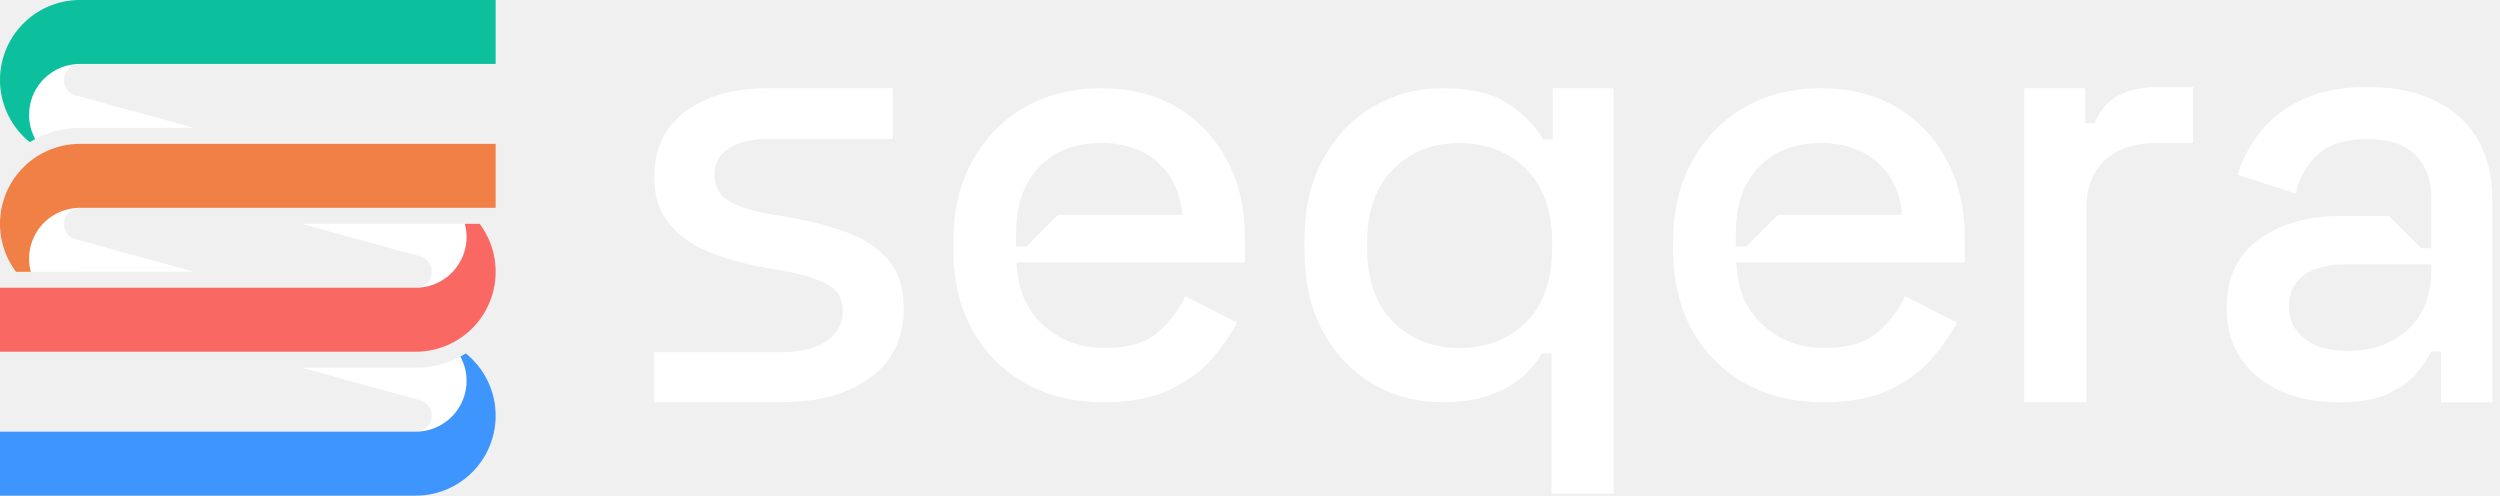
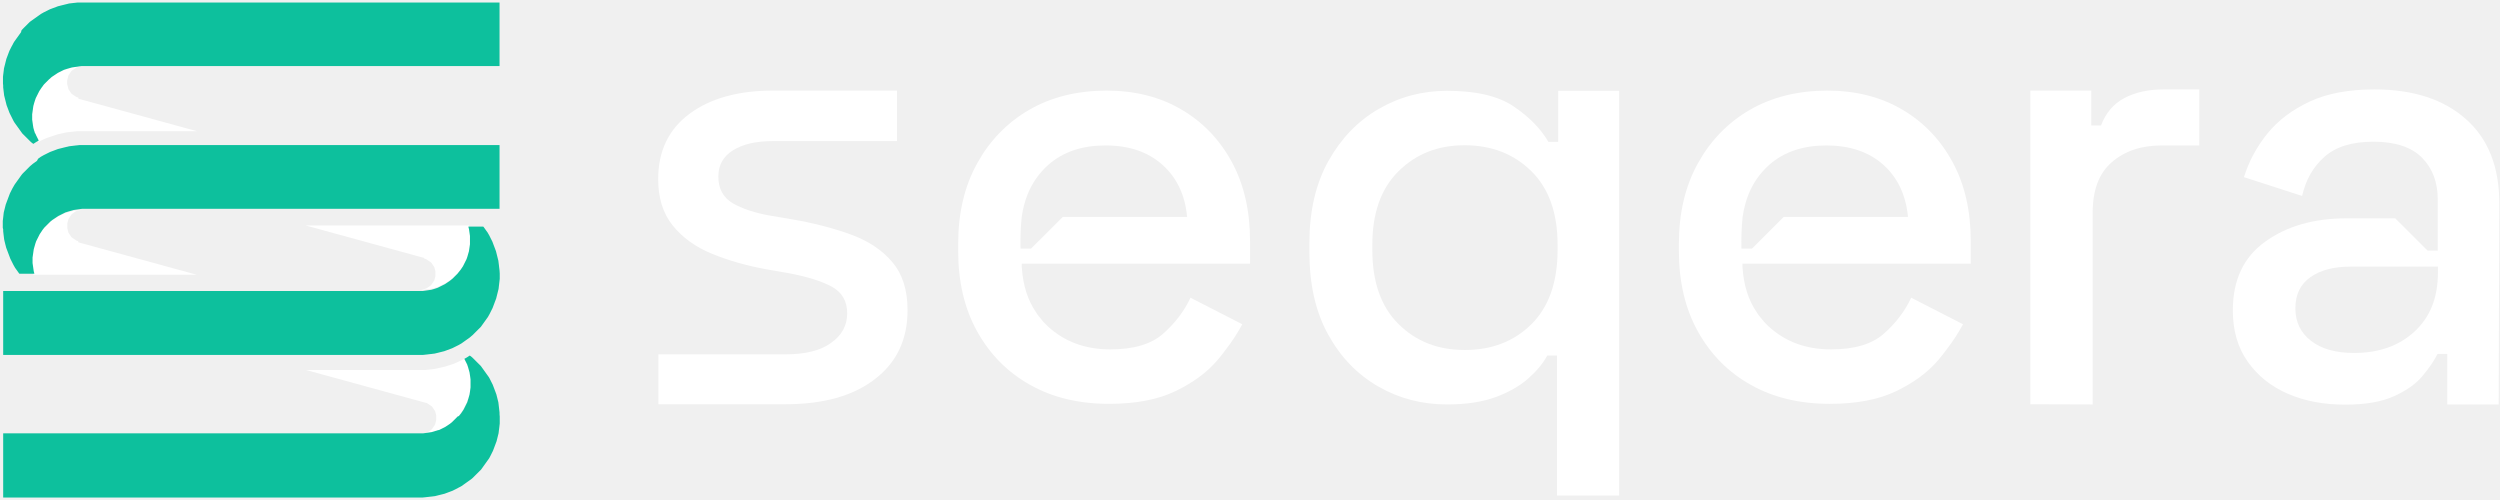
- <svg xmlns="http://www.w3.org/2000/svg" width="1261" height="250" viewBox="0 0 1261 250" fill="none">
-   <path d="M212.237 129.43L212.587 129.57L212.937 129.71L213.267 129.87L213.597 130.05L213.917 130.23L214.238 130.43L214.538 130.66L214.828 130.88L215.098 131.13L215.378 131.38L215.638 131.66L215.878 131.93L216.118 132.23L216.328 132.53L216.538 132.85L216.719 133.159L216.889 133.499L217.049 133.829L217.189 134.169L217.329 134.519L217.429 134.879L217.529 135.229L217.599 135.609L217.669 135.969L217.709 136.349L217.729 136.709L217.739 137.079L217.729 137.459L217.709 137.829L217.669 138.199L217.599 138.569L217.529 138.929L217.429 139.299L217.329 139.649L217.189 140.009L217.049 140.349L216.889 140.679L216.719 141.009L216.538 141.329L216.328 141.649L216.118 141.949L215.878 142.229L215.638 142.519L215.378 142.779L215.098 143.049L214.828 143.299L214.538 143.519L214.238 143.729L213.917 143.949L213.597 144.129L213.267 144.309L212.937 144.459L212.587 144.609L212.237 144.729L211.887 144.849L211.527 144.929L211.167 145.019L210.786 145.069L210.426 145.109L210.046 145.149H209.986L210.366 145.139L211.046 145.109L211.727 145.069L212.407 145.009L213.077 144.919L213.757 144.819L214.428 144.709L215.098 144.569L215.758 144.419L216.428 144.249L217.089 144.059L217.739 143.849L218.379 143.629L219.019 143.389L219.65 143.129L220.28 142.859L220.9 142.569L221.51 142.259L222.11 141.939L222.701 141.599L223.281 141.239L223.861 140.879L224.421 140.499L224.981 140.089L225.522 139.669L226.052 139.249L226.572 138.799L227.082 138.339L227.572 137.879L228.063 137.389L228.533 136.899L228.983 136.389L229.423 135.869L229.853 135.339L230.273 134.789L230.674 134.239L231.054 133.679L231.434 133.099L231.784 132.52L232.124 131.92L232.454 131.32L232.754 130.72L233.044 130.1L233.314 129.47L233.575 128.84L233.815 128.2L234.045 127.55L234.245 126.9L234.435 126.24L234.605 125.58L234.755 124.92L234.895 124.24L235.015 123.57L235.115 122.9L235.185 122.22L235.255 121.54L235.305 120.85L235.325 120.171L235.335 119.491L235.325 118.811L235.305 118.121L235.255 117.441L235.185 116.761L235.115 116.091L235.015 115.411L234.895 114.731L234.755 114.071L234.605 113.401L234.475 112.891H210.156L209.676 112.901H152.155L211.817 129.31L212.237 129.43Z" fill="white" />
-   <path d="M249.96 135.379L249.91 134.519L249.85 133.669L249.77 132.81L249.67 131.96L249.56 131.12L249.42 130.27L249.26 129.43L249.1 128.59L248.91 127.76L248.7 126.93L248.479 126.1L248.229 125.28L247.969 124.47L247.699 123.65L247.399 122.85L247.089 122.06L246.759 121.26L246.419 120.481L246.059 119.701L245.688 118.931L245.288 118.181L244.878 117.421L244.448 116.681L244.008 115.941L243.558 115.221L243.078 114.501L242.597 113.801L242.097 113.111L241.927 112.891H234.474L234.604 113.401L234.755 114.071L234.895 114.731L235.015 115.411L235.115 116.091L235.185 116.761L235.255 117.441L235.305 118.121L235.325 118.811L235.335 119.491L235.325 120.171L235.305 120.85L235.255 121.54L235.185 122.22L235.115 122.9L235.015 123.57L234.895 124.24L234.755 124.92L234.604 125.58L234.434 126.24L234.244 126.9L234.044 127.55L233.814 128.2L233.574 128.84L233.314 129.47L233.044 130.1L232.754 130.72L232.454 131.32L232.124 131.92L231.783 132.52L231.433 133.099L231.053 133.679L230.673 134.239L230.273 134.789L229.853 135.339L229.423 135.869L228.982 136.389L228.532 136.899L228.062 137.389L227.572 137.879L227.082 138.339L226.572 138.799L226.051 139.249L225.521 139.669L224.981 140.089L224.421 140.499L223.861 140.879L223.28 141.239L222.7 141.599L222.11 141.939L221.51 142.259L220.9 142.569L220.279 142.859L219.649 143.129L219.019 143.389L218.379 143.629L217.738 143.849L217.088 144.059L216.428 144.249L215.758 144.419L215.097 144.569L214.427 144.709L213.757 144.819L213.077 144.919L212.406 145.009L211.726 145.069L211.046 145.109L210.366 145.139L209.675 145.149H0V177.406H209.675L210.536 177.396L211.386 177.376L212.246 177.326L213.097 177.256L213.947 177.176L214.797 177.086L215.648 176.956L216.488 176.826L217.328 176.676L218.169 176.496L219.009 176.306L219.829 176.106L220.659 175.876L221.49 175.636L222.3 175.386L223.11 175.096L223.911 174.806L224.711 174.496L225.501 174.176L226.281 173.836L227.062 173.466L227.832 173.086L228.592 172.696L229.343 172.286L230.083 171.866L230.823 171.416L231.533 170.966L232.254 170.497L232.964 170.007L233.654 169.507L234.334 168.987L235.005 168.457L235.675 167.907L236.325 167.347L236.955 166.787L237.576 166.197L238.186 165.597L238.786 164.987L239.366 164.357L239.946 163.727L240.507 163.077L241.047 162.417L241.577 161.747L242.097 161.057L242.597 160.367L243.078 159.667L243.558 158.947L244.008 158.227L244.448 157.488L244.878 156.748L245.288 155.998L245.688 155.238L246.059 154.468L246.419 153.698L246.759 152.908L247.089 152.118L247.399 151.328L247.699 150.518L247.969 149.708L248.229 148.898L248.479 148.068L248.7 147.248L248.91 146.418L249.1 145.578L249.26 144.749L249.42 143.909L249.56 143.059L249.67 142.209L249.77 141.359L249.85 140.509L249.91 139.649L249.96 138.799L249.99 137.949L250 137.089L249.99 136.229L249.96 135.379Z" fill="#FA6863" />
-   <path d="M37.764 120.54L37.414 120.41L37.064 120.27L36.734 120.11L36.394 119.93L36.084 119.74L35.764 119.54L35.464 119.32L35.173 119.09L34.893 118.84L34.623 118.59L34.363 118.32L34.123 118.04L33.883 117.741L33.673 117.441L33.463 117.131L33.283 116.821L33.113 116.481L32.943 116.141L32.812 115.811L32.672 115.461L32.572 115.091L32.472 114.741L32.392 114.371L32.332 114.011L32.292 113.631L32.272 113.271L32.262 112.891L32.272 112.521L32.292 112.141L32.332 111.781L32.392 111.411L32.472 111.041L32.572 110.681L32.672 110.331L32.812 109.971L32.943 109.631L33.113 109.291L33.283 108.971L33.463 108.641L33.673 108.331L33.883 108.031L34.123 107.741L34.363 107.461L34.623 107.191L34.893 106.931L35.173 106.681L35.464 106.461L35.764 106.241L36.084 106.031L36.394 105.841L36.734 105.671L37.064 105.521L37.414 105.372L37.764 105.242L38.114 105.132L38.475 105.042L38.835 104.962L39.215 104.912L39.575 104.872L39.945 104.832H40.015H39.635L38.955 104.862L38.275 104.912L37.594 104.972L36.924 105.052L36.244 105.152L35.563 105.272L34.903 105.402L34.233 105.561L33.573 105.731L32.913 105.921L32.262 106.131L31.622 106.351L30.972 106.581L30.352 106.841L29.721 107.121L29.101 107.411L28.491 107.721L27.881 108.041L27.301 108.371L26.72 108.731L26.14 109.101L25.57 109.481L25.02 109.891L24.47 110.301L23.949 110.731L23.429 111.171L22.919 111.631L22.429 112.101L21.939 112.581L21.468 113.081L21.018 113.581L20.568 114.101L20.148 114.641L19.718 115.181L19.328 115.731L18.938 116.301L18.567 116.871L18.217 117.461L17.877 118.05L17.547 118.66L17.247 119.26L16.957 119.88L16.687 120.51L16.427 121.14L16.187 121.78L15.957 122.43L15.756 123.08L15.566 123.74L15.396 124.39L15.246 125.06L15.106 125.73L14.986 126.41L14.886 127.08L14.816 127.76L14.746 128.43L14.696 129.12L14.676 129.8L14.666 130.479L14.676 131.169L14.696 131.849L14.746 132.529L14.816 133.209L14.886 133.889L14.986 134.569L15.106 135.239L15.246 135.909L15.396 136.569L15.526 137.089H39.845L40.325 137.079H97.846L38.184 120.67L37.764 120.54Z" fill="white" />
-   <path d="M0.04 114.601L0.08 115.461L0.15 116.311L0.23 117.161L0.33 118.011L0.44 118.861L0.58 119.7L0.73 120.55L0.9 121.39L1.09 122.22L1.3 123.05L1.521 123.88L1.771 124.7L2.031 125.51L2.301 126.32L2.601 127.13L2.911 127.92L3.241 128.72L3.581 129.5L3.941 130.28L4.312 131.04L4.712 131.799L5.122 132.559L5.552 133.299L5.992 134.029L6.442 134.749L6.912 135.469L7.403 136.179L7.903 136.869L8.073 137.089H15.526L15.396 136.569L15.245 135.909L15.105 135.239L14.985 134.569L14.885 133.889L14.815 133.209L14.745 132.529L14.695 131.849L14.675 131.17L14.665 130.48L14.675 129.8L14.695 129.12L14.745 128.43L14.815 127.76L14.885 127.08L14.985 126.41L15.105 125.73L15.245 125.06L15.396 124.39L15.566 123.74L15.756 123.08L15.956 122.43L16.186 121.78L16.426 121.14L16.686 120.51L16.956 119.88L17.246 119.26L17.546 118.661L17.876 118.051L18.217 117.461L18.567 116.871L18.937 116.301L19.327 115.731L19.717 115.181L20.147 114.641L20.567 114.101L21.018 113.581L21.468 113.081L21.938 112.581L22.428 112.101L22.918 111.631L23.428 111.171L23.949 110.731L24.469 110.301L25.019 109.891L25.569 109.481L26.139 109.101L26.72 108.731L27.3 108.371L27.88 108.041L28.49 107.721L29.101 107.411L29.721 107.121L30.351 106.841L30.971 106.581L31.621 106.352L32.262 106.132L32.912 105.922L33.572 105.732L34.232 105.562L34.903 105.402L35.563 105.272L36.243 105.152L36.923 105.052L37.593 104.972L38.274 104.912L38.954 104.862L39.634 104.832L40.325 104.822H250V72.574H40.325L39.464 72.584L38.614 72.604L37.754 72.654L36.903 72.714L36.043 72.794L35.203 72.894L34.352 73.014L33.512 73.144L32.672 73.304L31.822 73.474L30.991 73.664L30.161 73.874L29.341 74.094L28.51 74.344L27.7 74.594L26.89 74.874L26.089 75.164L25.289 75.484L24.499 75.804L23.718 76.144L22.938 76.514L22.168 76.894L21.408 77.274L20.657 77.694L19.917 78.114L19.177 78.554L18.457 79.014L17.736 79.484L17.036 79.974L16.346 80.474L15.656 80.984L14.995 81.513L14.325 82.064L13.675 82.623L13.045 83.193L12.425 83.783L11.814 84.373L11.214 84.993L10.624 85.623L10.054 86.253L9.493 86.903L8.953 87.563L8.423 88.233L7.903 88.913L7.403 89.613L6.912 90.313L6.442 91.023L5.992 91.753L5.552 92.493L5.122 93.233L4.712 93.972L4.312 94.732L3.941 95.512L3.581 96.282L3.241 97.072L2.911 97.852L2.601 98.652L2.301 99.452L2.031 100.262L1.771 101.082L1.521 101.902L1.3 102.732L1.09 103.562L0.9 104.402L0.73 105.232L0.58 106.072L0.44 106.921L0.33 107.771L0.23 108.621L0.15 109.471L0.08 110.321L0.04 111.171L0 112.031V112.891V113.751L0.04 114.601Z" fill="#F18046" />
-   <path d="M37.764 47.976L37.414 47.836L37.064 47.686L36.724 47.536L36.404 47.356L36.074 47.176L35.764 46.976L35.464 46.746L35.163 46.526L34.883 46.276L34.613 46.026L34.363 45.746L34.123 45.476L33.883 45.176L33.663 44.876L33.463 44.556L33.273 44.236L33.103 43.906L32.933 43.576L32.803 43.236L32.672 42.876L32.562 42.526L32.472 42.176L32.392 41.796L32.332 41.436L32.282 41.056L32.272 40.686L32.262 40.306L32.272 39.936L32.282 39.576L32.332 39.206L32.392 38.836L32.472 38.476L32.562 38.106L32.672 37.746L32.803 37.396L32.933 37.056L33.103 36.727L33.273 36.386L33.463 36.077L33.663 35.757L33.883 35.457L34.123 35.177L34.363 34.887L34.613 34.607L34.883 34.357L35.163 34.107L35.464 33.887L35.764 33.677L36.074 33.457L36.404 33.277L36.724 33.097L37.064 32.937L37.414 32.797L37.764 32.677L38.114 32.557L38.475 32.457L38.845 32.387L39.205 32.327L39.575 32.287L39.955 32.257H40.075H39.635L38.955 32.287L38.275 32.337L37.594 32.397L36.924 32.487L36.244 32.587L35.563 32.697L34.903 32.837L34.233 32.987L33.573 33.157L32.913 33.347L32.262 33.557L31.622 33.777L30.972 34.017L30.352 34.267L29.721 34.547L29.101 34.837L28.491 35.147L27.881 35.467L27.301 35.797L26.71 36.157L26.14 36.526L25.57 36.907L25.02 37.316L24.47 37.726L23.939 38.156L23.429 38.606L22.919 39.056L22.419 39.526L21.939 40.006L21.468 40.506L21.018 41.016L20.568 41.536L20.148 42.066L19.718 42.616L19.328 43.166L18.938 43.726L18.567 44.296L18.217 44.886L17.877 45.476L17.547 46.086L17.247 46.686L16.957 47.306L16.687 47.936L16.427 48.566L16.187 49.206L15.957 49.855L15.756 50.505L15.566 51.165L15.396 51.825L15.236 52.485L15.106 53.155L14.986 53.835L14.886 54.505L14.806 55.185L14.746 55.855L14.696 56.545L14.676 57.235L14.666 57.915L14.676 58.595L14.696 59.285L14.746 59.965L14.806 60.645L14.886 61.315L14.986 61.995L15.106 62.674L15.236 63.334L15.396 64.004L15.566 64.664L15.756 65.314L15.957 65.974L16.187 66.614L16.427 67.254L16.687 67.884L16.957 68.514L17.247 69.134L17.547 69.744L17.747 70.094L17.767 70.084L18.607 69.654L19.448 69.244L20.298 68.844L21.158 68.474L22.019 68.094L22.899 67.754L23.769 67.434L24.66 67.104L25.55 66.824L26.45 66.544L27.351 66.284L28.251 66.034L29.161 65.804L30.082 65.604L31.002 65.424L31.912 65.244L32.843 65.094L33.773 64.954L34.703 64.834L35.644 64.734L36.574 64.654L37.514 64.584L38.435 64.544L39.395 64.524L40.325 64.504H97.846L38.175 48.096L37.764 47.976Z" fill="white" />
-   <path d="M209.676 217.743H210.366L211.046 217.703L211.727 217.663L212.407 217.603L213.087 217.513L213.767 217.413L214.438 217.303L215.108 217.163L215.768 217.013L216.438 216.843L217.089 216.653L217.739 216.443L218.389 216.223L219.029 215.983L219.65 215.723L220.28 215.453L220.9 215.163L221.51 214.853L222.12 214.533L222.711 214.193L223.291 213.833L223.861 213.463L224.431 213.083L224.991 212.683L225.532 212.263L226.062 211.843L226.582 211.393L227.082 210.933L227.582 210.473L228.063 209.983L228.533 209.493L228.993 208.983L229.433 208.463L229.863 207.934L230.283 207.384L230.674 206.834L231.064 206.274L231.434 205.694L231.784 205.114L232.124 204.514L232.454 203.914L232.764 203.304L233.054 202.694L233.314 202.064L233.585 201.424L233.815 200.794L234.045 200.144L234.255 199.494L234.435 198.834L234.615 198.174L234.765 197.514L234.895 196.834L235.015 196.164L235.115 195.494L235.195 194.805L235.265 194.135L235.305 193.445L235.335 192.765V192.085V191.405L235.305 190.715L235.265 190.035L235.195 189.355L235.115 188.685L235.015 188.005L234.895 187.325L234.765 186.665L234.615 185.995L234.435 185.335L234.255 184.685L234.045 184.025L233.815 183.375L233.585 182.746L233.314 182.116L233.054 181.486L232.764 180.866L232.454 180.256L232.254 179.886L232.234 179.896L231.394 180.326L230.553 180.736L229.703 181.136L228.843 181.516L227.973 181.876L227.102 182.226L226.232 182.546L225.342 182.866L224.441 183.165L223.551 183.435L222.661 183.695L221.74 183.945L220.84 184.165L219.92 184.375L218.999 184.565L218.079 184.735L217.159 184.885L216.228 185.025L215.298 185.145L214.368 185.245L213.427 185.325L212.487 185.385L211.547 185.435L210.616 185.465L209.676 185.475H152.155L211.817 201.884L212.237 202.014L212.587 202.144L212.937 202.284L213.267 202.444L213.597 202.624L213.917 202.814L214.238 203.014L214.538 203.234L214.828 203.464L215.098 203.714L215.378 203.964L215.638 204.234L215.878 204.514L216.118 204.814L216.328 205.114L216.538 205.424L216.719 205.734L216.889 206.074L217.049 206.414L217.189 206.744L217.329 207.094L217.429 207.464L217.529 207.814L217.599 208.183L217.669 208.543L217.709 208.923L217.729 209.283L217.739 209.663L217.729 210.033L217.709 210.413L217.669 210.773L217.599 211.143L217.529 211.513L217.429 211.873L217.329 212.223L217.189 212.583L217.049 212.923L216.889 213.263L216.719 213.583L216.538 213.913L216.328 214.223L216.118 214.523L215.878 214.813L215.638 215.093L215.378 215.363L215.098 215.623L214.828 215.873L214.538 216.093L214.238 216.313L213.917 216.523L213.597 216.713L213.267 216.883L212.937 217.033L212.587 217.183L212.237 217.313L211.887 217.423L211.527 217.513L211.167 217.593L210.786 217.643L210.426 217.683L210.046 217.723L209.676 217.733" fill="white" />
-   <path d="M249.96 207.963L249.92 207.113L249.86 206.263L249.77 205.403L249.68 204.553L249.56 203.713L249.42 202.863L249.27 202.023L249.1 201.184L248.91 200.344L248.7 199.524L248.479 198.694L248.239 197.864L247.979 197.064L247.699 196.244L247.399 195.444L247.099 194.654L246.769 193.854L246.419 193.074L246.069 192.294L245.688 191.524L245.288 190.774L244.888 190.014L244.458 189.275L244.008 188.535L243.558 187.815L243.088 187.095L242.597 186.395L242.097 185.705L241.577 185.015L241.057 184.355L240.507 183.685L239.946 183.045L239.376 182.405L238.786 181.785L238.196 181.165L237.576 180.575L236.955 179.985L236.325 179.415L235.675 178.855L235.015 178.305L234.975 178.275L234.034 178.845L233.204 179.315L232.344 179.785L232.234 179.845L232.454 180.255L232.764 180.865L233.054 181.485L233.314 182.115L233.584 182.745L233.814 183.375L234.044 184.025L234.254 184.685L234.434 185.335L234.614 185.995L234.765 186.665L234.895 187.325L235.015 188.005L235.115 188.685L235.195 189.355L235.265 190.034L235.305 190.714L235.335 191.404V192.084V192.764L235.305 193.444L235.265 194.134L235.195 194.804L235.115 195.494L235.015 196.164L234.895 196.834L234.765 197.514L234.614 198.174L234.434 198.834L234.254 199.494L234.044 200.144L233.814 200.794L233.584 201.424L233.314 202.063L233.054 202.693L232.764 203.303L232.454 203.913L232.124 204.513L231.783 205.113L231.433 205.693L231.063 206.273L230.673 206.833L230.283 207.383L229.863 207.933L229.433 208.463L228.992 208.983L228.532 209.493L228.062 209.983L227.582 210.473L227.082 210.933L226.582 211.393L226.061 211.843L225.531 212.263L224.991 212.683L224.431 213.083L223.861 213.463L223.29 213.833L222.71 214.193L222.12 214.532L221.51 214.852L220.9 215.162L220.279 215.452L219.649 215.722L219.029 215.982L218.389 216.222L217.738 216.442L217.088 216.652L216.438 216.842L215.768 217.012L215.107 217.162L214.437 217.302L213.767 217.412L213.087 217.512L212.406 217.602L211.726 217.662L211.046 217.702L210.366 217.742H209.675H0V250H209.675L210.536 249.99L211.386 249.97L212.246 249.92L213.097 249.85L213.957 249.78L214.807 249.68L215.658 249.55L216.498 249.42L217.338 249.27L218.179 249.09L219.009 248.9L219.839 248.7L220.659 248.48L221.49 248.23L222.3 247.98L223.11 247.69L223.921 247.4L224.721 247.09L225.511 246.77L226.291 246.43L227.072 246.06L227.832 245.68L228.602 245.29L229.343 244.88L230.093 244.46L230.823 244.02L231.543 243.55L232.264 243.09L232.964 242.6L233.654 242.09L234.344 241.58L235.015 241.05L235.675 240.5L236.325 239.94L236.955 239.381L237.576 238.791L238.196 238.191L238.786 237.581L239.376 236.951L239.946 236.321L240.507 235.671L241.057 235.011L241.577 234.341L242.097 233.661L242.597 232.961L243.088 232.261L243.558 231.541L244.008 230.821L244.458 230.081L244.888 229.341L245.288 228.591L245.688 227.831L246.069 227.061L246.419 226.292L246.769 225.502L247.099 224.712L247.399 223.922L247.699 223.112L247.979 222.302L248.239 221.482L248.479 220.662L248.7 219.842L248.91 219.002L249.1 218.172L249.27 217.342L249.42 216.492L249.56 215.652L249.68 214.802L249.77 213.953L249.86 213.103L249.92 212.243L249.96 211.393L250 210.543V209.683V208.823L249.96 207.963Z" fill="#3D95FD" />
-   <path d="M0.04 42.027L0.08 42.887L0.14 43.736L0.23 44.596L0.33 45.446L0.44 46.286L0.58 47.136L0.73 47.976L0.9 48.816L1.09 49.646L1.3 50.476L1.521 51.296L1.761 52.126L2.031 52.936L2.301 53.746L2.601 54.556L2.901 55.346L3.231 56.145L3.581 56.925L3.941 57.705L4.312 58.465L4.712 59.225L5.122 59.985L5.542 60.725L5.992 61.465L6.442 62.175L6.912 62.895L7.403 63.605L7.903 64.295L8.423 64.985L8.953 65.645L9.493 66.315L10.054 66.955L10.624 67.595L11.214 68.215L11.814 68.825L12.425 69.424L13.045 70.014L13.675 70.584L14.325 71.144L14.995 71.684L15.025 71.714L15.966 71.154L16.796 70.684L17.656 70.204L17.776 70.154L17.546 69.744L17.246 69.135L16.956 68.514L16.686 67.885L16.426 67.255L16.186 66.615L15.956 65.975L15.756 65.315L15.566 64.665L15.396 64.005L15.236 63.335L15.105 62.675L14.985 61.995L14.885 61.315L14.805 60.645L14.745 59.965L14.695 59.285L14.675 58.595L14.665 57.915L14.675 57.235L14.695 56.545L14.745 55.855L14.805 55.186L14.885 54.506L14.985 53.836L15.105 53.156L15.236 52.486L15.396 51.826L15.566 51.166L15.756 50.506L15.956 49.856L16.186 49.206L16.426 48.566L16.686 47.936L16.956 47.306L17.246 46.686L17.546 46.086L17.876 45.476L18.217 44.886L18.567 44.297L18.937 43.727L19.327 43.166L19.717 42.617L20.147 42.067L20.567 41.537L21.018 41.017L21.468 40.507L21.938 40.007L22.418 39.527L22.918 39.057L23.428 38.607L23.939 38.157L24.469 37.727L25.019 37.317L25.569 36.907L26.139 36.527L26.71 36.157L27.3 35.797L27.88 35.467L28.49 35.147L29.101 34.837L29.721 34.547L30.351 34.267L30.971 34.017L31.621 33.777L32.262 33.557L32.912 33.347L33.572 33.157L34.232 32.987L34.903 32.837L35.563 32.697L36.243 32.587L36.923 32.487L37.593 32.397L38.274 32.337L38.954 32.287L39.634 32.257H40.325H250V0H40.325H39.464L38.614 0.03L37.754 0.08L36.903 0.15L36.043 0.22L35.193 0.32L34.352 0.45L33.502 0.57L32.662 0.73L31.822 0.9L30.991 1.1L30.161 1.3L29.341 1.52L28.51 1.77L27.7 2.02L26.89 2.3L26.089 2.59L25.279 2.91L24.499 3.23L23.718 3.57L22.938 3.94L22.168 4.31L21.408 4.71L20.657 5.12L19.917 5.54L19.177 5.98L18.457 6.439L17.736 6.909L17.036 7.399L16.346 7.899L15.656 8.419L14.995 8.949L14.325 9.499L13.675 10.049L13.045 10.619L12.425 11.209L11.814 11.809L11.214 12.419L10.624 13.039L10.054 13.679L9.493 14.329L8.953 14.989L8.423 15.659L7.903 16.339L7.403 17.039L6.912 17.739L6.442 18.448L5.992 19.178L5.542 19.908L5.122 20.658L4.712 21.408L4.312 22.158L3.941 22.938L3.581 23.708L3.231 24.498L2.901 25.288L2.601 26.078L2.301 26.878L2.031 27.698L1.761 28.508L1.521 29.328L1.3 30.158L1.09 30.988L0.9 31.828L0.73 32.657L0.58 33.497L0.44 34.347L0.33 35.197L0.23 36.047L0.14 36.897L0.08 37.757L0.04 38.607L0 39.457V40.317V41.177L0.04 42.027Z" fill="#0DC09D" />
-   <path d="M394.144 202.864H330.009V177.636H394.144C404.073 177.636 411.722 175.716 417.092 171.856C422.462 168.007 425.151 163.037 425.151 156.958C425.151 150.878 422.612 146.418 417.552 143.579C412.482 140.749 404.983 138.409 395.054 136.589L384.715 134.769C374.575 132.95 365.356 130.31 357.057 126.87C348.748 123.43 342.158 118.661 337.298 112.581C332.439 106.502 329.999 98.702 329.999 89.173C329.999 74.994 335.269 63.995 345.808 56.196C356.347 48.396 370.326 44.497 387.754 44.497H450.369V70.034H387.754C379.245 70.034 372.556 71.604 367.696 74.744C362.836 77.884 360.397 82.294 360.397 87.963C360.397 94.043 362.776 98.502 367.536 101.342C372.296 104.182 378.735 106.312 386.834 107.722L397.474 109.541C408.213 111.361 418.042 113.901 426.961 117.141C435.881 120.381 442.92 125.04 448.09 131.12C453.259 137.199 455.839 145.309 455.839 155.438C455.839 170.437 450.259 182.086 439.12 190.395C427.971 198.704 412.982 202.854 394.134 202.854L394.144 202.864Z" fill="white" />
-   <path d="M782.601 248.98V178.246H777.742C775.512 182.306 772.272 186.205 768.013 189.945C763.753 193.695 758.333 196.784 751.754 199.214C745.164 201.644 737.015 202.864 727.286 202.864C714.717 202.864 703.168 199.824 692.629 193.745C682.089 187.665 673.68 178.906 667.401 167.447C661.121 155.998 657.981 142.169 657.981 125.95V121.39C657.981 105.182 661.171 91.353 667.561 79.894C673.94 68.445 682.399 59.675 692.939 53.596C703.478 47.516 714.927 44.477 727.286 44.477C741.875 44.477 753.074 47.116 760.873 52.376C768.673 57.645 774.502 63.625 778.352 70.314H783.211V44.477H813.919V248.96H782.611L782.601 248.98ZM736.095 175.506C749.874 175.506 761.123 171.146 769.832 162.437C778.542 153.728 782.901 141.259 782.901 125.05V122.31C782.901 106.302 778.492 93.943 769.682 85.223C760.863 76.514 749.664 72.154 736.095 72.154C722.526 72.154 711.627 76.514 702.808 85.223C693.989 93.943 689.589 106.302 689.589 122.31V125.05C689.589 141.269 693.999 153.728 702.808 162.437C711.627 171.156 722.716 175.506 736.095 175.506Z" fill="white" />
-   <path d="M627.976 120.48C627.976 105.281 624.936 92.013 618.857 80.663C612.777 69.314 604.308 60.445 593.479 54.066C582.63 47.686 570.011 44.486 555.632 44.486C541.253 44.486 527.864 47.726 516.725 54.215C511.145 57.455 506.176 61.325 501.796 65.845C501.246 66.405 500.706 66.984 500.166 67.564C498.566 69.324 497.076 71.164 495.656 73.084C493.777 75.654 492.027 78.384 490.427 81.273C484.047 92.823 480.848 106.401 480.848 122.01V125.66C480.848 141.269 484.037 154.838 490.427 166.397C496.806 177.946 505.676 186.915 517.025 193.294C528.364 199.674 541.643 202.874 556.842 202.874C570.221 202.874 581.36 200.744 590.279 196.494C599.198 192.235 606.288 186.965 611.557 180.685C613.017 178.936 614.397 177.216 615.687 175.516C619.047 171.106 621.826 166.857 624.016 162.747L597.878 149.368C594.639 156.267 590.019 162.347 584.049 167.606C578.06 172.876 569.201 175.506 557.452 175.506C544.883 175.506 534.393 171.596 525.994 163.807C525.474 163.317 524.964 162.837 524.474 162.317C523.974 161.797 523.504 161.287 523.034 160.767C521.914 159.477 520.874 158.127 519.915 156.707C515.825 150.568 513.485 143.258 512.895 134.789C512.835 133.979 512.805 133.159 512.775 132.339H627.986V120.48H627.976ZM533.743 108.321L517.735 124.33H512.465C512.385 119.72 512.465 113.801 513.075 108.321C513.375 106.241 513.775 104.232 514.295 102.302C514.795 100.372 515.405 98.532 516.115 96.772C518.475 90.903 521.984 85.933 526.604 81.873C533.993 75.384 543.563 72.144 555.332 72.144C567.101 72.144 576.61 75.384 583.909 81.873C591.209 88.363 595.359 97.182 596.368 108.321H533.753H533.743Z" fill="white" />
-   <path d="M991.035 120.48C991.035 105.281 987.996 92.013 981.916 80.663C975.837 69.314 967.367 60.445 956.538 54.066C945.689 47.686 933.07 44.486 918.691 44.486C904.312 44.486 890.923 47.726 879.784 54.215C874.205 57.455 869.235 61.325 864.856 65.845C864.306 66.405 863.766 66.984 863.226 67.564C861.626 69.324 860.136 71.164 858.716 73.084C856.836 75.654 855.086 78.384 853.486 81.273C847.107 92.823 843.907 106.401 843.907 122.01V125.66C843.907 141.269 847.097 154.838 853.486 166.397C859.866 177.946 868.735 186.915 880.084 193.294C891.423 199.674 904.702 202.874 919.901 202.874C933.28 202.874 944.419 200.744 953.338 196.494C962.258 192.235 969.347 186.965 974.617 180.685C976.077 178.936 977.457 177.216 978.746 175.516C982.106 171.106 984.886 166.857 987.076 162.747L960.938 149.368C957.698 156.267 953.078 162.347 947.109 167.606C941.119 172.876 932.26 175.506 920.511 175.506C907.942 175.506 897.453 171.596 889.054 163.807C888.534 163.317 888.024 162.837 887.534 162.317C887.034 161.797 886.564 161.287 886.094 160.767C884.974 159.477 883.934 158.127 882.974 156.707C878.884 150.568 876.545 143.258 875.955 134.789C875.895 133.979 875.865 133.159 875.835 132.339H991.045V120.48H991.035ZM896.803 108.321L880.794 124.33H875.525C875.445 119.72 875.525 113.801 876.135 108.321C876.435 106.241 876.835 104.232 877.355 102.302C877.855 100.372 878.464 98.532 879.174 96.772C881.534 90.903 885.044 85.933 889.664 81.873C897.053 75.384 906.622 72.144 918.391 72.144C930.16 72.144 939.67 75.384 946.969 81.873C954.268 88.363 958.418 97.182 959.428 108.321H896.813H896.803Z" fill="white" />
-   <path d="M1021.03 202.864V44.486H1051.73V62.115H1056.59C1059.02 55.836 1062.92 51.226 1068.29 48.286C1073.66 45.346 1080.3 43.877 1088.2 43.877H1106.14V72.144H1086.99C1076.85 72.144 1068.55 74.934 1062.06 80.504C1055.57 86.083 1052.33 94.642 1052.33 106.191V202.854H1021.02L1021.03 202.864Z" fill="white" />
-   <path d="M1257.16 101.282C1257.16 82.964 1251.57 68.815 1240.38 58.846C1229.19 48.876 1213.82 43.887 1194.27 43.887C1181.45 43.887 1170.61 45.917 1161.75 49.996C1152.9 54.076 1145.77 59.465 1140.38 66.175C1134.99 72.894 1131.07 80.224 1128.62 88.153L1157.93 97.622C1159.76 89.483 1163.53 82.864 1169.23 77.774C1174.94 72.694 1183.17 70.145 1193.96 70.145C1204.75 70.145 1213.1 72.844 1218.39 78.234C1223.69 83.624 1226.33 90.603 1226.33 99.152V125.19H1221.25L1204.96 108.922H1180.53C1164.04 108.922 1150.35 112.841 1139.46 120.681C1128.57 128.51 1123.12 140.069 1123.12 155.338C1123.12 165.517 1125.62 174.156 1130.6 181.286C1135.59 188.415 1142.31 193.805 1150.75 197.464C1159.21 201.124 1168.83 202.964 1179.6 202.964C1190.37 202.964 1198.33 201.484 1204.64 198.534C1210.95 195.585 1215.74 192.125 1218.99 188.155C1222.26 184.185 1224.68 180.566 1226.32 177.316H1231.21V202.964H1257.15V101.292L1257.16 101.282ZM1226.33 136.389C1226.33 149.018 1222.41 158.938 1214.57 166.157C1206.73 173.376 1196.62 176.996 1184.19 176.996C1175.03 176.996 1167.81 174.966 1162.51 170.887C1157.21 166.807 1154.57 161.317 1154.57 154.398C1154.57 147.478 1157.12 142.229 1162.2 138.679C1167.3 135.119 1174 133.34 1182.35 133.34H1226.32V136.389H1226.33Z" fill="white" />
+ <svg xmlns="http://www.w3.org/2000/svg" width="250" height="50" viewBox="24.5 24.5 250 50" fill="none">
+   <path d="M66.949 50.371L67.028 50.391L67.108 50.411L67.168 50.45L67.227 50.49L67.287 50.53L67.346 50.569L67.406 50.609L67.465 50.648L67.525 50.688L67.584 50.728L67.644 50.787L67.684 50.846L67.723 50.906L67.763 50.965L67.803 51.025L67.843 51.084L67.882 51.144L67.922 51.203L67.942 51.262L67.962 51.322L67.981 51.401L68.001 51.48L68.021 51.559L68.041 51.639V51.718V51.797V51.876V51.955V52.035V52.114L68.021 52.193L68.001 52.272L67.981 52.351L67.962 52.411L67.942 52.49L67.922 52.549L67.882 52.609L67.843 52.668L67.803 52.727L67.763 52.787L67.723 52.846L67.684 52.906L67.644 52.965L67.584 53.025L67.525 53.084L67.465 53.123L67.406 53.163L67.346 53.203L67.287 53.242L67.227 53.282L67.168 53.322L67.108 53.341L67.028 53.381L66.949 53.401L66.87 53.42L66.79 53.44L66.711 53.46L66.631 53.48H66.552H66.473H66.512H66.592H66.731H66.87L67.009 53.46L67.148 53.44L67.287 53.42L67.426 53.401L67.564 53.381L67.704 53.361L67.843 53.322L67.981 53.282L68.121 53.242L68.24 53.203L68.359 53.163L68.478 53.104L68.597 53.044L68.716 52.985L68.835 52.925L68.954 52.866L69.073 52.807L69.193 52.727L69.312 52.648L69.431 52.569L69.55 52.49L69.649 52.411L69.749 52.331L69.848 52.252L69.947 52.153L70.046 52.054L70.146 51.955L70.245 51.856L70.324 51.757L70.404 51.658L70.483 51.559L70.563 51.46L70.642 51.361L70.721 51.242L70.801 51.124L70.86 51.005L70.92 50.886L70.98 50.767L71.039 50.648L71.099 50.53L71.158 50.411L71.218 50.292L71.257 50.173L71.297 50.054L71.337 49.916L71.377 49.777L71.416 49.639L71.456 49.5L71.476 49.361L71.496 49.223L71.516 49.084L71.535 48.946L71.555 48.807V48.669V48.53V48.391V48.253V48.114V47.975L71.535 47.837L71.516 47.698L71.496 47.56L71.476 47.421L71.456 47.282L71.416 47.144L71.397 47.045H66.572H66.473H55.056L66.909 50.292L66.949 50.371Z" fill="white" />
+   <path d="M74.454 51.559L74.434 51.38L74.414 51.222L74.394 51.044L74.375 50.886L74.355 50.727L74.335 50.569L74.295 50.41L74.255 50.252L74.216 50.093L74.176 49.935L74.136 49.777L74.097 49.618L74.037 49.46L73.978 49.301L73.918 49.143L73.858 48.985L73.799 48.826L73.739 48.668L73.66 48.51L73.58 48.351L73.501 48.193L73.422 48.034L73.342 47.896L73.263 47.757L73.163 47.618L73.064 47.48L72.965 47.341L72.866 47.203L72.826 47.163H71.337L71.357 47.262L71.396 47.401L71.416 47.539L71.436 47.678L71.456 47.816L71.476 47.955L71.496 48.094V48.232V48.371V48.51V48.648V48.787V48.925L71.476 49.064L71.456 49.203L71.436 49.341L71.416 49.48L71.396 49.618L71.357 49.757L71.317 49.895L71.277 50.034L71.238 50.173L71.198 50.291L71.158 50.41L71.099 50.529L71.039 50.648L70.98 50.767L70.92 50.886L70.86 51.004L70.801 51.123L70.721 51.242L70.642 51.361L70.562 51.48L70.483 51.578L70.404 51.678L70.324 51.776L70.245 51.876L70.146 51.974L70.046 52.074L69.947 52.172L69.848 52.272L69.749 52.37L69.649 52.45L69.55 52.529L69.451 52.608L69.332 52.687L69.212 52.767L69.093 52.846L68.974 52.925L68.855 52.984L68.736 53.044L68.617 53.103L68.498 53.163L68.379 53.222L68.259 53.281L68.14 53.321L68.021 53.361L67.902 53.4L67.763 53.44L67.624 53.479L67.485 53.499L67.346 53.519L67.207 53.539L67.068 53.559L66.929 53.578L66.79 53.598H66.651H66.512H66.373H24.818V59.993H66.453H66.631H66.79L66.969 59.974L67.148 59.954L67.326 59.934L67.485 59.914L67.664 59.895L67.823 59.875L67.981 59.855L68.14 59.815L68.299 59.776L68.458 59.736L68.617 59.697L68.776 59.657L68.934 59.617L69.093 59.558L69.252 59.498L69.411 59.439L69.57 59.38L69.729 59.32L69.888 59.241L70.046 59.162L70.205 59.083L70.364 59.004L70.503 58.924L70.642 58.845L70.781 58.746L70.92 58.647L71.059 58.548L71.198 58.449L71.337 58.35L71.476 58.251L71.615 58.132L71.754 58.014L71.873 57.895L71.992 57.776L72.111 57.657L72.23 57.538L72.349 57.419L72.469 57.301L72.588 57.182L72.687 57.043L72.786 56.905L72.885 56.766L72.985 56.627L73.084 56.489L73.183 56.35L73.283 56.212L73.362 56.073L73.441 55.934L73.521 55.776L73.6 55.618L73.68 55.459L73.759 55.301L73.819 55.142L73.878 54.984L73.938 54.826L73.997 54.667L74.057 54.509L74.117 54.35L74.156 54.192L74.196 54.034L74.236 53.875L74.275 53.717L74.315 53.559L74.355 53.4L74.375 53.242L74.394 53.063L74.414 52.905L74.434 52.727L74.454 52.549L74.474 52.39V52.212V52.034V51.856L74.454 51.559Z" fill="#0DC09D" />
+   <path d="M32.323 48.609L32.243 48.589L32.164 48.569L32.105 48.53L32.045 48.49L31.985 48.45L31.926 48.411L31.866 48.371L31.807 48.332L31.747 48.292L31.688 48.252L31.628 48.193L31.588 48.134L31.549 48.074L31.509 48.015L31.469 47.956L31.43 47.896L31.39 47.837L31.35 47.777L31.33 47.718L31.31 47.639L31.291 47.559L31.271 47.48L31.251 47.401L31.231 47.322V47.243V47.163V47.084V47.005V46.926V46.847L31.251 46.767L31.271 46.688L31.291 46.609L31.31 46.53L31.33 46.451L31.35 46.391L31.39 46.332L31.43 46.273L31.469 46.213L31.509 46.154L31.549 46.094L31.588 46.035L31.628 45.975L31.688 45.916L31.747 45.857L31.807 45.817L31.866 45.778L31.926 45.738L31.985 45.698L32.045 45.659L32.105 45.619L32.164 45.599L32.243 45.58L32.323 45.56L32.402 45.54L32.482 45.52L32.561 45.5L32.641 45.48H32.72H32.8H32.819H32.74H32.601L32.462 45.5L32.323 45.52L32.184 45.54L32.045 45.56L31.906 45.58L31.767 45.599L31.628 45.639L31.489 45.678L31.35 45.718L31.211 45.758L31.092 45.797L30.953 45.837L30.834 45.896L30.715 45.956L30.596 46.015L30.477 46.075L30.357 46.134L30.238 46.193L30.119 46.273L30 46.352L29.881 46.431L29.762 46.51L29.643 46.589L29.543 46.669L29.444 46.748L29.345 46.847L29.245 46.946L29.146 47.045L29.047 47.144L28.948 47.243L28.848 47.342L28.769 47.441L28.69 47.54L28.61 47.658L28.531 47.777L28.451 47.896L28.372 48.015L28.312 48.134L28.253 48.252L28.193 48.371L28.134 48.49L28.074 48.609L28.015 48.728L27.975 48.846L27.935 48.965L27.895 49.104L27.856 49.242L27.816 49.381L27.776 49.52L27.756 49.658L27.737 49.797L27.717 49.935L27.697 50.074L27.677 50.213L27.657 50.351V50.49V50.629V50.767V50.906L27.677 51.044L27.697 51.183L27.717 51.322L27.737 51.46L27.756 51.599L27.776 51.737L27.816 51.876L27.836 51.975H32.66H32.76H44.176L32.323 48.728V48.609Z" fill="white" />
+   <path d="M24.818 47.441V47.619L24.838 47.797L24.858 47.975L24.878 48.134L24.897 48.292L24.917 48.45L24.957 48.629L24.997 48.787L25.036 48.946L25.076 49.104L25.116 49.262L25.175 49.421L25.235 49.579L25.294 49.737L25.354 49.896L25.414 50.054L25.473 50.213L25.533 50.371L25.612 50.529L25.692 50.688L25.771 50.846L25.851 51.005L25.93 51.143L26.009 51.282L26.109 51.42L26.208 51.559L26.307 51.698L26.406 51.836L26.446 51.876H27.935L27.915 51.777L27.876 51.638L27.856 51.5L27.836 51.361L27.816 51.222L27.796 51.084L27.776 50.945L27.756 50.807V50.668V50.529V50.391V50.252L27.776 50.114L27.796 49.975L27.816 49.837L27.836 49.698L27.856 49.559L27.876 49.421L27.915 49.282L27.955 49.144L27.995 49.005L28.034 48.866L28.074 48.748L28.114 48.629L28.173 48.51L28.233 48.391L28.293 48.272L28.352 48.154L28.412 48.035L28.471 47.916L28.551 47.797L28.63 47.678L28.709 47.559L28.789 47.441L28.868 47.342L28.948 47.243L29.047 47.144L29.146 47.045L29.246 46.946L29.345 46.847L29.444 46.748L29.543 46.649L29.643 46.569L29.742 46.49L29.861 46.411L29.98 46.332L30.099 46.253L30.218 46.173L30.338 46.094L30.457 46.035L30.576 45.975L30.695 45.916L30.814 45.857L30.933 45.797L31.052 45.738L31.191 45.698L31.31 45.659L31.449 45.619L31.588 45.58L31.727 45.54L31.866 45.5L32.005 45.48L32.144 45.461L32.283 45.441L32.422 45.421L32.561 45.401L32.7 45.382H32.839H32.978H74.454V39.006H32.819H32.641H32.462L32.283 39.026L32.105 39.045L31.926 39.065L31.767 39.085L31.588 39.105L31.43 39.125L31.271 39.164L31.092 39.204L30.933 39.243L30.774 39.283L30.616 39.323L30.457 39.362L30.298 39.402L30.139 39.461L29.98 39.521L29.821 39.58L29.663 39.639L29.504 39.699L29.345 39.778L29.186 39.857L29.027 39.937L28.868 40.016L28.729 40.095L28.59 40.174L28.451 40.273L28.312 40.372L28.193 40.59L28.054 40.689L27.915 40.788L27.776 40.887L27.637 41.006L27.498 41.124L27.379 41.243L27.26 41.362L27.141 41.481L27.022 41.6L26.903 41.718L26.784 41.837L26.665 41.976L26.565 42.114L26.466 42.253L26.367 42.392L26.267 42.53L26.168 42.669L26.069 42.807L25.97 42.946L25.89 43.085L25.811 43.223L25.731 43.362L25.652 43.52L25.573 43.679L25.493 43.837L25.433 43.995L25.374 44.154L25.314 44.312L25.255 44.471L25.195 44.629L25.136 44.788L25.076 44.946L25.036 45.104L24.997 45.263L24.957 45.421L24.917 45.58L24.878 45.738L24.858 45.896L24.838 46.075L24.818 46.253L24.798 46.431L24.778 46.589V46.748V46.926V47.104V47.282L24.818 47.441Z" fill="#0DC09D" />
+   <path d="M32.323 34.253L32.244 34.234L32.164 34.214L32.105 34.174L32.045 34.135L31.985 34.095L31.926 34.055L31.866 34.016L31.807 33.976L31.747 33.937L31.688 33.897L31.628 33.838L31.588 33.778L31.549 33.719L31.509 33.659L31.469 33.6L31.43 33.541L31.39 33.481L31.35 33.422L31.33 33.362L31.31 33.283L31.291 33.204L31.271 33.125L31.251 33.046L31.231 32.966L31.211 32.887V32.808V32.729V32.65V32.57L31.231 32.491L31.251 32.412L31.271 32.333L31.291 32.254L31.31 32.174L31.33 32.095L31.35 32.036L31.39 31.976L31.43 31.917L31.469 31.858L31.509 31.798L31.549 31.739L31.588 31.679L31.628 31.62L31.688 31.561L31.747 31.521L31.807 31.481L31.866 31.442L31.926 31.402L31.985 31.363L32.045 31.323L32.105 31.283L32.164 31.244L32.244 31.224L32.323 31.204L32.402 31.184L32.482 31.165L32.561 31.145L32.641 31.125H32.72H32.8H32.819H32.74H32.601H32.462L32.323 31.145L32.184 31.165L32.045 31.184L31.906 31.204L31.767 31.224L31.628 31.264L31.489 31.303L31.35 31.343L31.211 31.382L31.092 31.422L30.973 31.481L30.854 31.521L30.735 31.58L30.616 31.64L30.496 31.699L30.377 31.759L30.258 31.818L30.139 31.897L30.02 31.976L29.901 32.056L29.782 32.135L29.663 32.214L29.563 32.293L29.464 32.372L29.365 32.471L29.265 32.57L29.166 32.669L29.067 32.768L28.987 32.867L28.888 32.966L28.809 33.065L28.729 33.164L28.65 33.283L28.57 33.402L28.491 33.521L28.412 33.64L28.352 33.758L28.293 33.877L28.233 33.996L28.173 34.115L28.114 34.234L28.054 34.352L28.015 34.471L27.975 34.59L27.935 34.709L27.895 34.847L27.856 34.986L27.816 35.125L27.796 35.263L27.776 35.402L27.756 35.54L27.737 35.679L27.717 35.818L27.697 35.956V36.095V36.233V36.372V36.511L27.717 36.649L27.737 36.788L27.756 36.926L27.776 37.065L27.796 37.204L27.816 37.342L27.856 37.481L27.895 37.619L27.935 37.758L27.975 37.897L28.015 38.015L28.054 38.134L28.114 38.253L28.173 38.372L28.233 38.491L28.293 38.609L28.332 38.689L28.491 38.609L28.65 38.53L28.829 38.451L29.007 38.372L29.186 38.293L29.365 38.233L29.543 38.174L29.722 38.114L29.901 38.055L30.079 37.996L30.258 37.936L30.437 37.897L30.616 37.857L30.794 37.817L30.973 37.778L31.152 37.738L31.33 37.718L31.509 37.699L31.688 37.679L31.866 37.659L32.045 37.639L32.224 37.619H32.402H32.601H32.78H44.196L32.343 34.372L32.323 34.253Z" fill="white" />
+   <path d="M66.453 67.854H66.592H66.731H66.87L67.009 67.834L67.148 67.815L67.287 67.795L67.425 67.775L67.564 67.755L67.704 67.735L67.843 67.696L67.981 67.656L68.12 67.617L68.24 67.577L68.359 67.537L68.478 67.478L68.597 67.419L68.716 67.359L68.835 67.3L68.954 67.24L69.073 67.181L69.193 67.102L69.312 67.023L69.431 66.943L69.55 66.864L69.649 66.785L69.749 66.706L69.848 66.607L69.947 66.508L70.046 66.409L70.146 66.31L70.245 66.211L70.344 66.112L70.424 66.013L70.503 65.914L70.582 65.795L70.662 65.676L70.741 65.557L70.821 65.439L70.88 65.32L70.94 65.201L70.999 65.082L71.059 64.963L71.118 64.845L71.178 64.726L71.238 64.607L71.277 64.488L71.317 64.35L71.357 64.231L71.396 64.092L71.436 63.954L71.476 63.815L71.496 63.676L71.516 63.538L71.535 63.399L71.555 63.261L71.575 63.122V62.983V62.845V62.706V62.568V62.429V62.29L71.555 62.152L71.535 62.013L71.476 61.974L71.456 61.835L71.436 61.696L71.396 61.558L71.357 61.419L71.317 61.281L71.277 61.182L71.238 61.063L71.198 60.944L71.138 60.825L71.079 60.706L71.019 60.588L70.96 60.469L70.92 60.39L70.761 60.469L70.602 60.548L70.443 60.627L70.265 60.706L70.086 60.786L69.907 60.865L69.729 60.924L69.55 60.984L69.371 61.043L69.193 61.102L69.014 61.162L68.835 61.201L68.656 61.241L68.478 61.281L68.299 61.32L68.12 61.36L67.942 61.399L67.763 61.419L67.584 61.439L67.406 61.459L67.227 61.479L67.048 61.498H66.87H66.691H66.512H55.096L66.949 64.746L67.028 64.765L67.108 64.785L67.187 64.805L67.247 64.845L67.306 64.884L67.366 64.924L67.425 64.963L67.485 65.003L67.545 65.043L67.604 65.082L67.664 65.122L67.723 65.181L67.763 65.241L67.803 65.3L67.843 65.359L67.882 65.419L67.922 65.478L67.962 65.538L68.001 65.597L68.021 65.656L68.041 65.716L68.061 65.795L68.081 65.874L68.101 65.953L68.12 66.033V66.112V66.191V66.27V66.349V66.429V66.508L68.101 66.587L68.081 66.666L68.061 66.745L68.041 66.825L68.021 66.904L68.001 66.963L67.962 67.023L67.922 67.082L67.882 67.141L67.843 67.201L67.803 67.26L67.763 67.32L67.723 67.379L67.664 67.438L67.604 67.498L67.545 67.537L67.485 67.577L67.425 67.617L67.366 67.656L67.306 67.696L67.247 67.735L67.187 67.775L67.108 67.795L67.028 67.815L66.949 67.834L66.87 67.854L66.79 67.874H66.711H66.631H66.552L66.453 67.854Z" fill="white" />
+   <path d="M74.454 65.934V65.756L74.434 65.578L74.414 65.4L74.394 65.222L74.375 65.063L74.355 64.885L74.335 64.727L74.295 64.568L74.255 64.41L74.216 64.251L74.176 64.093L74.136 63.934L74.077 63.776L74.017 63.618L73.958 63.459L73.898 63.301L73.838 63.142L73.779 62.984L73.7 62.826L73.62 62.667L73.541 62.509L73.461 62.35L73.382 62.212L73.283 62.073L73.183 61.935L73.084 61.796L72.985 61.657L72.885 61.519L72.786 61.38L72.687 61.242L72.588 61.103L72.469 60.984L72.349 60.865L72.23 60.747L72.111 60.628L71.992 60.509L71.873 60.39L71.754 60.272L71.615 60.153L71.476 60.054L71.297 60.172L71.138 60.272L70.96 60.37L70.94 60.39L70.98 60.469L71.039 60.588L71.099 60.707L71.158 60.826L71.218 60.945L71.257 61.063L71.297 61.182L71.337 61.321L71.377 61.459L71.416 61.598L71.456 61.737L71.476 61.875L71.496 62.014L71.516 62.153L71.535 62.291L71.555 62.43V62.568V62.707V62.846V62.984V63.123V63.261L71.535 63.4L71.516 63.538L71.496 63.677L71.476 63.816L71.456 63.954L71.416 64.093L71.377 64.231L71.337 64.37L71.297 64.489L71.257 64.627L71.218 64.746L71.158 64.865L71.099 64.984L71.039 65.103L70.98 65.222L70.92 65.34L70.86 65.459L70.781 65.578L70.701 65.697L70.622 65.816L70.543 65.915L70.463 66.013L70.384 66.112L70.285 66.132L70.185 66.231L70.086 66.33L69.987 66.429L69.888 66.528L69.788 66.627L69.689 66.726L69.59 66.805L69.49 66.885L69.371 66.964L69.252 67.043L69.133 67.122L69.014 67.201L68.895 67.261L68.776 67.32L68.656 67.38L68.537 67.439L68.418 67.499L68.299 67.518L68.18 67.558L68.041 67.597L67.922 67.637L67.783 67.677L67.644 67.716L67.505 67.736L67.366 67.756L67.227 67.776L67.088 67.796L66.949 67.815L66.81 67.835H66.671H66.532H66.393H24.818V74.25H66.453H66.631H66.79L66.969 74.231L67.148 74.211L67.326 74.191L67.505 74.171L67.684 74.151L67.843 74.132L68.001 74.112L68.16 74.072L68.319 74.032L68.478 73.993L68.637 73.953L68.796 73.914L68.954 73.874L69.113 73.815L69.272 73.755L69.431 73.696L69.59 73.636L69.749 73.577L69.907 73.498L70.066 73.419L70.225 73.34L70.364 73.26L70.523 73.181L70.662 73.102L70.801 73.003L70.94 72.904L71.079 72.805L71.218 72.706L71.357 72.607L71.496 72.508L71.635 72.409L71.774 72.29L71.893 72.171L72.012 72.052L72.131 71.934L72.25 71.815L72.369 71.696L72.488 71.577L72.608 71.459L72.707 71.32L72.806 71.181L72.905 71.043L73.005 70.904L73.104 70.766L73.203 70.627L73.302 70.488L73.402 70.35L73.481 70.211L73.561 70.053L73.64 69.894L73.719 69.736L73.799 69.578L73.858 69.419L73.918 69.261L73.978 69.102L74.037 68.944L74.097 68.785L74.156 68.627L74.196 68.469L74.236 68.31L74.275 68.152L74.315 67.993L74.355 67.835L74.375 67.677L74.394 67.518L74.414 67.36L74.434 67.201L74.454 67.023L74.474 66.845V66.687V66.508V66.33V66.152L74.454 65.934Z" fill="#0DC09D" />
+   <path d="M24.818 33.066V33.244L24.838 33.403L24.858 33.581L24.878 33.739L24.897 33.898L24.917 34.056L24.957 34.214L24.997 34.373L25.036 34.531L25.076 34.69L25.116 34.848L25.155 35.006L25.215 35.165L25.275 35.323L25.334 35.482L25.394 35.64L25.453 35.798L25.533 35.957L25.612 36.115L25.692 36.274L25.771 36.432L25.85 36.59L25.93 36.729L26.029 36.868L26.128 37.006L26.228 37.145L26.327 37.283L26.426 37.422L26.526 37.561L26.625 37.699L26.724 37.838L26.843 37.957L26.962 38.075L27.081 38.194L27.201 38.313L27.32 38.432L27.439 38.551L27.558 38.669L27.697 38.788L27.836 38.887L28.015 38.768L28.173 38.669L28.352 38.57L28.372 38.551L28.332 38.471L28.273 38.353L28.213 38.234L28.154 38.115L28.094 37.996L28.054 37.877L27.995 37.818L27.955 37.679L27.915 37.561L27.876 37.422L27.836 37.283L27.816 37.145L27.796 37.026L27.776 36.887L27.756 36.749L27.737 36.61L27.717 36.472V36.333V36.194V36.056V35.917L27.737 35.779L27.756 35.64L27.776 35.501L27.796 35.363L27.816 35.224L27.836 35.086L27.876 34.947L27.915 34.808L27.955 34.67L27.995 34.551L28.034 34.432L28.074 34.313L28.134 34.195L28.193 34.076L28.253 33.957L28.312 33.838L28.372 33.719L28.431 33.601L28.511 33.482L28.59 33.363L28.67 33.244L28.749 33.145L28.829 33.026L28.908 32.927L29.007 32.828L29.107 32.729L29.206 32.63L29.305 32.531L29.404 32.432L29.504 32.353L29.603 32.254L29.702 32.175L29.821 32.096L29.94 32.017L30.06 31.937L30.179 31.858L30.298 31.779L30.417 31.72L30.536 31.66L30.655 31.601L30.774 31.541L30.893 31.482L31.013 31.442L31.152 31.403L31.271 31.363L31.41 31.324L31.549 31.284L31.688 31.244L31.827 31.225L31.966 31.205L32.105 31.185L32.244 31.165L32.383 31.145L32.522 31.126L32.66 31.106H32.8H32.938H74.454V24.75H32.819H32.641H32.462H32.283L32.105 24.77L31.926 24.79L31.747 24.809L31.588 24.829L31.41 24.849L31.251 24.889L31.092 24.928L30.933 24.968L30.774 25.007L30.616 25.047L30.457 25.087L30.298 25.126L30.139 25.186L29.98 25.245L29.821 25.304L29.663 25.364L29.504 25.423L29.345 25.502L29.186 25.582L29.027 25.661L28.868 25.74L28.729 25.819L28.59 25.898L28.451 25.997L28.312 26.096L28.173 26.195L28.034 26.294L27.895 26.393L27.756 26.492L27.617 26.591L27.479 26.69L27.359 26.809L27.24 26.928L27.121 27.047L27.002 27.166L26.883 27.284L26.764 27.403L26.645 27.542L26.605 27.72L26.506 27.859L26.406 27.997L26.307 28.136L26.208 28.274L26.108 28.413L26.009 28.552L25.91 28.69L25.831 28.829L25.751 28.987L25.672 29.126L25.592 29.284L25.513 29.443L25.433 29.601L25.374 29.759L25.314 29.918L25.255 30.076L25.195 30.235L25.136 30.393L25.096 30.551L25.056 30.71L25.017 30.868L24.977 31.027L24.937 31.185L24.897 31.343L24.878 31.522L24.858 31.68L24.838 31.838L24.818 31.997L24.798 32.175V32.333V32.492V32.67V32.848L24.818 33.066Z" fill="#0DC09D" />
+   <path d="M103.064 64.924H90.338V59.934H103.064C105.03 59.934 106.559 59.558 107.611 58.786C108.683 58.033 109.219 57.043 109.219 55.836C109.219 54.628 108.723 53.757 107.71 53.182C106.698 52.628 105.208 52.153 103.243 51.796L101.198 51.44C99.193 51.084 97.346 50.549 95.698 49.876C94.05 49.203 92.74 48.252 91.767 47.044C90.794 45.837 90.318 44.292 90.318 42.411C90.318 39.599 91.37 37.422 93.455 35.877C95.539 34.333 98.319 33.56 101.774 33.56H114.203V38.609H101.774C100.086 38.609 98.756 38.926 97.783 39.54C96.81 40.154 96.334 41.025 96.334 42.154C96.334 43.361 96.81 44.233 97.743 44.807C98.696 45.361 99.967 45.797 101.575 46.074L103.68 46.431C105.804 46.787 107.77 47.302 109.537 47.935C111.304 48.569 112.713 49.499 113.726 50.707C114.758 51.915 115.255 53.519 115.255 55.519C115.255 58.489 114.143 60.785 111.939 62.449C109.795 64.092 106.817 64.924 103.064 64.924Z" fill="white" />
+   <path d="M180.199 74.052V60.054H179.226C178.789 60.865 178.134 61.638 177.3 62.37C176.446 63.123 175.374 63.717 174.064 64.212C172.753 64.687 171.145 64.944 169.199 64.944C166.698 64.944 164.414 64.35 162.31 63.142C160.225 61.935 158.557 60.212 157.306 57.935C156.056 55.678 155.44 52.926 155.44 49.718V48.807C155.44 45.6 156.075 42.867 157.346 40.59C158.617 38.333 160.285 36.591 162.389 35.383C164.474 34.175 166.757 33.581 169.199 33.581C172.098 33.581 174.322 34.096 175.87 35.145C177.419 36.195 178.57 37.363 179.345 38.69H180.318V33.581H186.413V74.052H180.199ZM170.966 59.499C173.706 59.499 175.93 58.628 177.657 56.906C179.385 55.183 180.258 52.708 180.258 49.5V48.966C180.258 45.798 179.385 43.343 177.637 41.62C175.89 39.897 173.666 39.026 170.966 39.026C168.266 39.026 166.102 39.897 164.355 41.62C162.608 43.343 161.734 45.798 161.734 48.966V49.5C161.734 52.708 162.608 55.183 164.355 56.906C166.102 58.648 168.306 59.499 170.966 59.499Z" fill="white" />
+   <path d="M149.504 48.608C149.504 45.599 148.908 42.965 147.697 40.728C146.486 38.491 144.818 36.728 142.654 35.461C140.51 34.194 137.988 33.56 135.149 33.56C132.29 33.56 129.629 34.194 127.426 35.481C126.314 36.115 125.341 36.887 124.467 37.778C124.348 37.897 124.249 37.996 124.15 38.114C123.832 38.471 123.534 38.827 123.256 39.203C122.879 39.718 122.541 40.253 122.224 40.827C120.953 43.104 120.318 45.797 120.318 48.886V49.599C120.318 52.687 120.953 55.38 122.224 57.657C123.494 59.934 125.242 61.716 127.505 62.983C129.749 64.251 132.389 64.884 135.407 64.884C138.068 64.884 140.271 64.468 142.038 63.617C143.805 62.766 145.215 61.736 146.267 60.489C146.565 60.152 146.823 59.795 147.081 59.459C147.756 58.588 148.293 57.736 148.729 56.925L143.547 54.271C142.912 55.638 141.979 56.845 140.807 57.875C139.616 58.924 137.869 59.439 135.526 59.439C133.024 59.439 130.94 58.667 129.272 57.123C129.173 57.023 129.073 56.925 128.974 56.825C128.875 56.727 128.776 56.627 128.696 56.509C128.478 56.251 128.259 55.994 128.081 55.697C127.267 54.489 126.81 53.044 126.691 51.361C126.671 51.202 126.671 51.044 126.671 50.866H149.504V48.608ZM130.781 46.193L127.604 49.361H126.552C126.532 48.45 126.552 47.282 126.671 46.193C126.731 45.777 126.81 45.381 126.909 45.005C127.009 44.629 127.128 44.252 127.267 43.916C127.743 42.748 128.438 41.778 129.351 40.966C130.821 39.679 132.727 39.045 135.05 39.045C137.392 39.045 139.279 39.679 140.728 40.966C142.177 42.253 143.011 43.995 143.21 46.193H130.781Z" fill="white" />
+   <path d="M221.575 48.608C221.575 45.599 220.98 42.965 219.768 40.728C218.557 38.491 216.889 36.728 214.725 35.461C212.581 34.194 210.06 33.56 207.22 33.56C204.361 33.56 201.701 34.194 199.497 35.481C198.385 36.115 197.412 36.887 196.539 37.778C196.439 37.897 196.32 37.996 196.221 38.114C195.903 38.471 195.606 38.827 195.328 39.203C194.95 39.718 194.613 40.253 194.295 40.827C193.024 43.104 192.389 45.797 192.389 48.886V49.599C192.389 52.687 193.024 55.38 194.295 57.657C195.566 59.934 197.313 61.716 199.576 62.983C201.82 64.251 204.461 64.884 207.479 64.884C210.139 64.884 212.343 64.468 214.11 63.617C215.877 62.766 217.287 61.736 218.339 60.489C218.637 60.152 218.895 59.795 219.153 59.459C219.828 58.588 220.364 57.736 220.801 56.925L215.619 54.271C214.983 55.638 214.05 56.845 212.879 57.875C211.688 58.924 209.94 59.439 207.598 59.439C205.096 59.439 203.011 58.667 201.343 57.123C201.244 57.023 201.145 56.925 201.046 56.825C200.946 56.727 200.847 56.627 200.768 56.509C200.549 56.251 200.331 55.994 200.152 55.697C199.338 54.489 198.882 53.044 198.762 51.361C198.743 51.202 198.743 51.044 198.743 50.866H221.575V48.608ZM202.872 46.193L199.696 49.361H198.643C198.623 48.45 198.643 47.282 198.762 46.193C198.822 45.777 198.901 45.381 199.001 45.005C199.1 44.629 199.219 44.252 199.358 43.916C199.835 42.748 200.529 41.778 201.443 40.966C202.912 39.679 204.818 39.045 207.141 39.045C209.464 39.045 211.37 39.679 212.819 40.966C214.269 42.253 215.083 43.995 215.301 46.193H202.872Z" fill="white" />
+   <path d="M227.531 64.924V33.561H233.627V37.046H234.6C235.076 35.799 235.85 34.888 236.923 34.314C237.995 33.739 239.305 33.442 240.874 33.442H244.428V39.046H240.635C238.63 39.046 236.982 39.6 235.692 40.709C234.401 41.818 233.766 43.501 233.766 45.798V64.944L227.531 64.924Z" fill="white" />
+   <path d="M274.428 44.808C274.428 41.184 273.316 38.373 271.092 36.412C268.868 34.432 265.811 33.442 261.939 33.442C259.398 33.442 257.234 33.838 255.486 34.65C253.739 35.462 252.31 36.531 251.238 37.858C250.165 39.184 249.391 40.63 248.895 42.214L254.712 44.095C255.07 42.491 255.824 41.164 256.956 40.174C258.087 39.165 259.715 38.67 261.86 38.67C264.004 38.67 265.652 39.204 266.704 40.273C267.756 41.343 268.273 42.729 268.273 44.412V49.56H267.26L264.024 46.332H259.179C255.903 46.332 253.183 47.104 251.019 48.669C248.855 50.213 247.783 52.51 247.783 55.539C247.783 57.559 248.279 59.262 249.272 60.667C250.265 62.073 251.595 63.142 253.283 63.875C254.97 64.608 256.876 64.964 259.001 64.964C261.125 64.964 262.713 64.667 263.964 64.093C265.215 63.519 266.168 62.826 266.803 62.034C267.459 61.242 267.935 60.529 268.253 59.895H269.226V64.944H274.368L274.428 44.808ZM268.293 51.757C268.293 54.252 267.518 56.212 265.95 57.658C264.401 59.083 262.396 59.796 259.914 59.796C258.087 59.796 256.658 59.4 255.606 58.588C254.553 57.777 254.037 56.688 254.037 55.321C254.037 53.955 254.553 52.906 255.546 52.213C256.559 51.5 257.889 51.163 259.557 51.163H268.293V51.757Z" fill="white" />
</svg>
